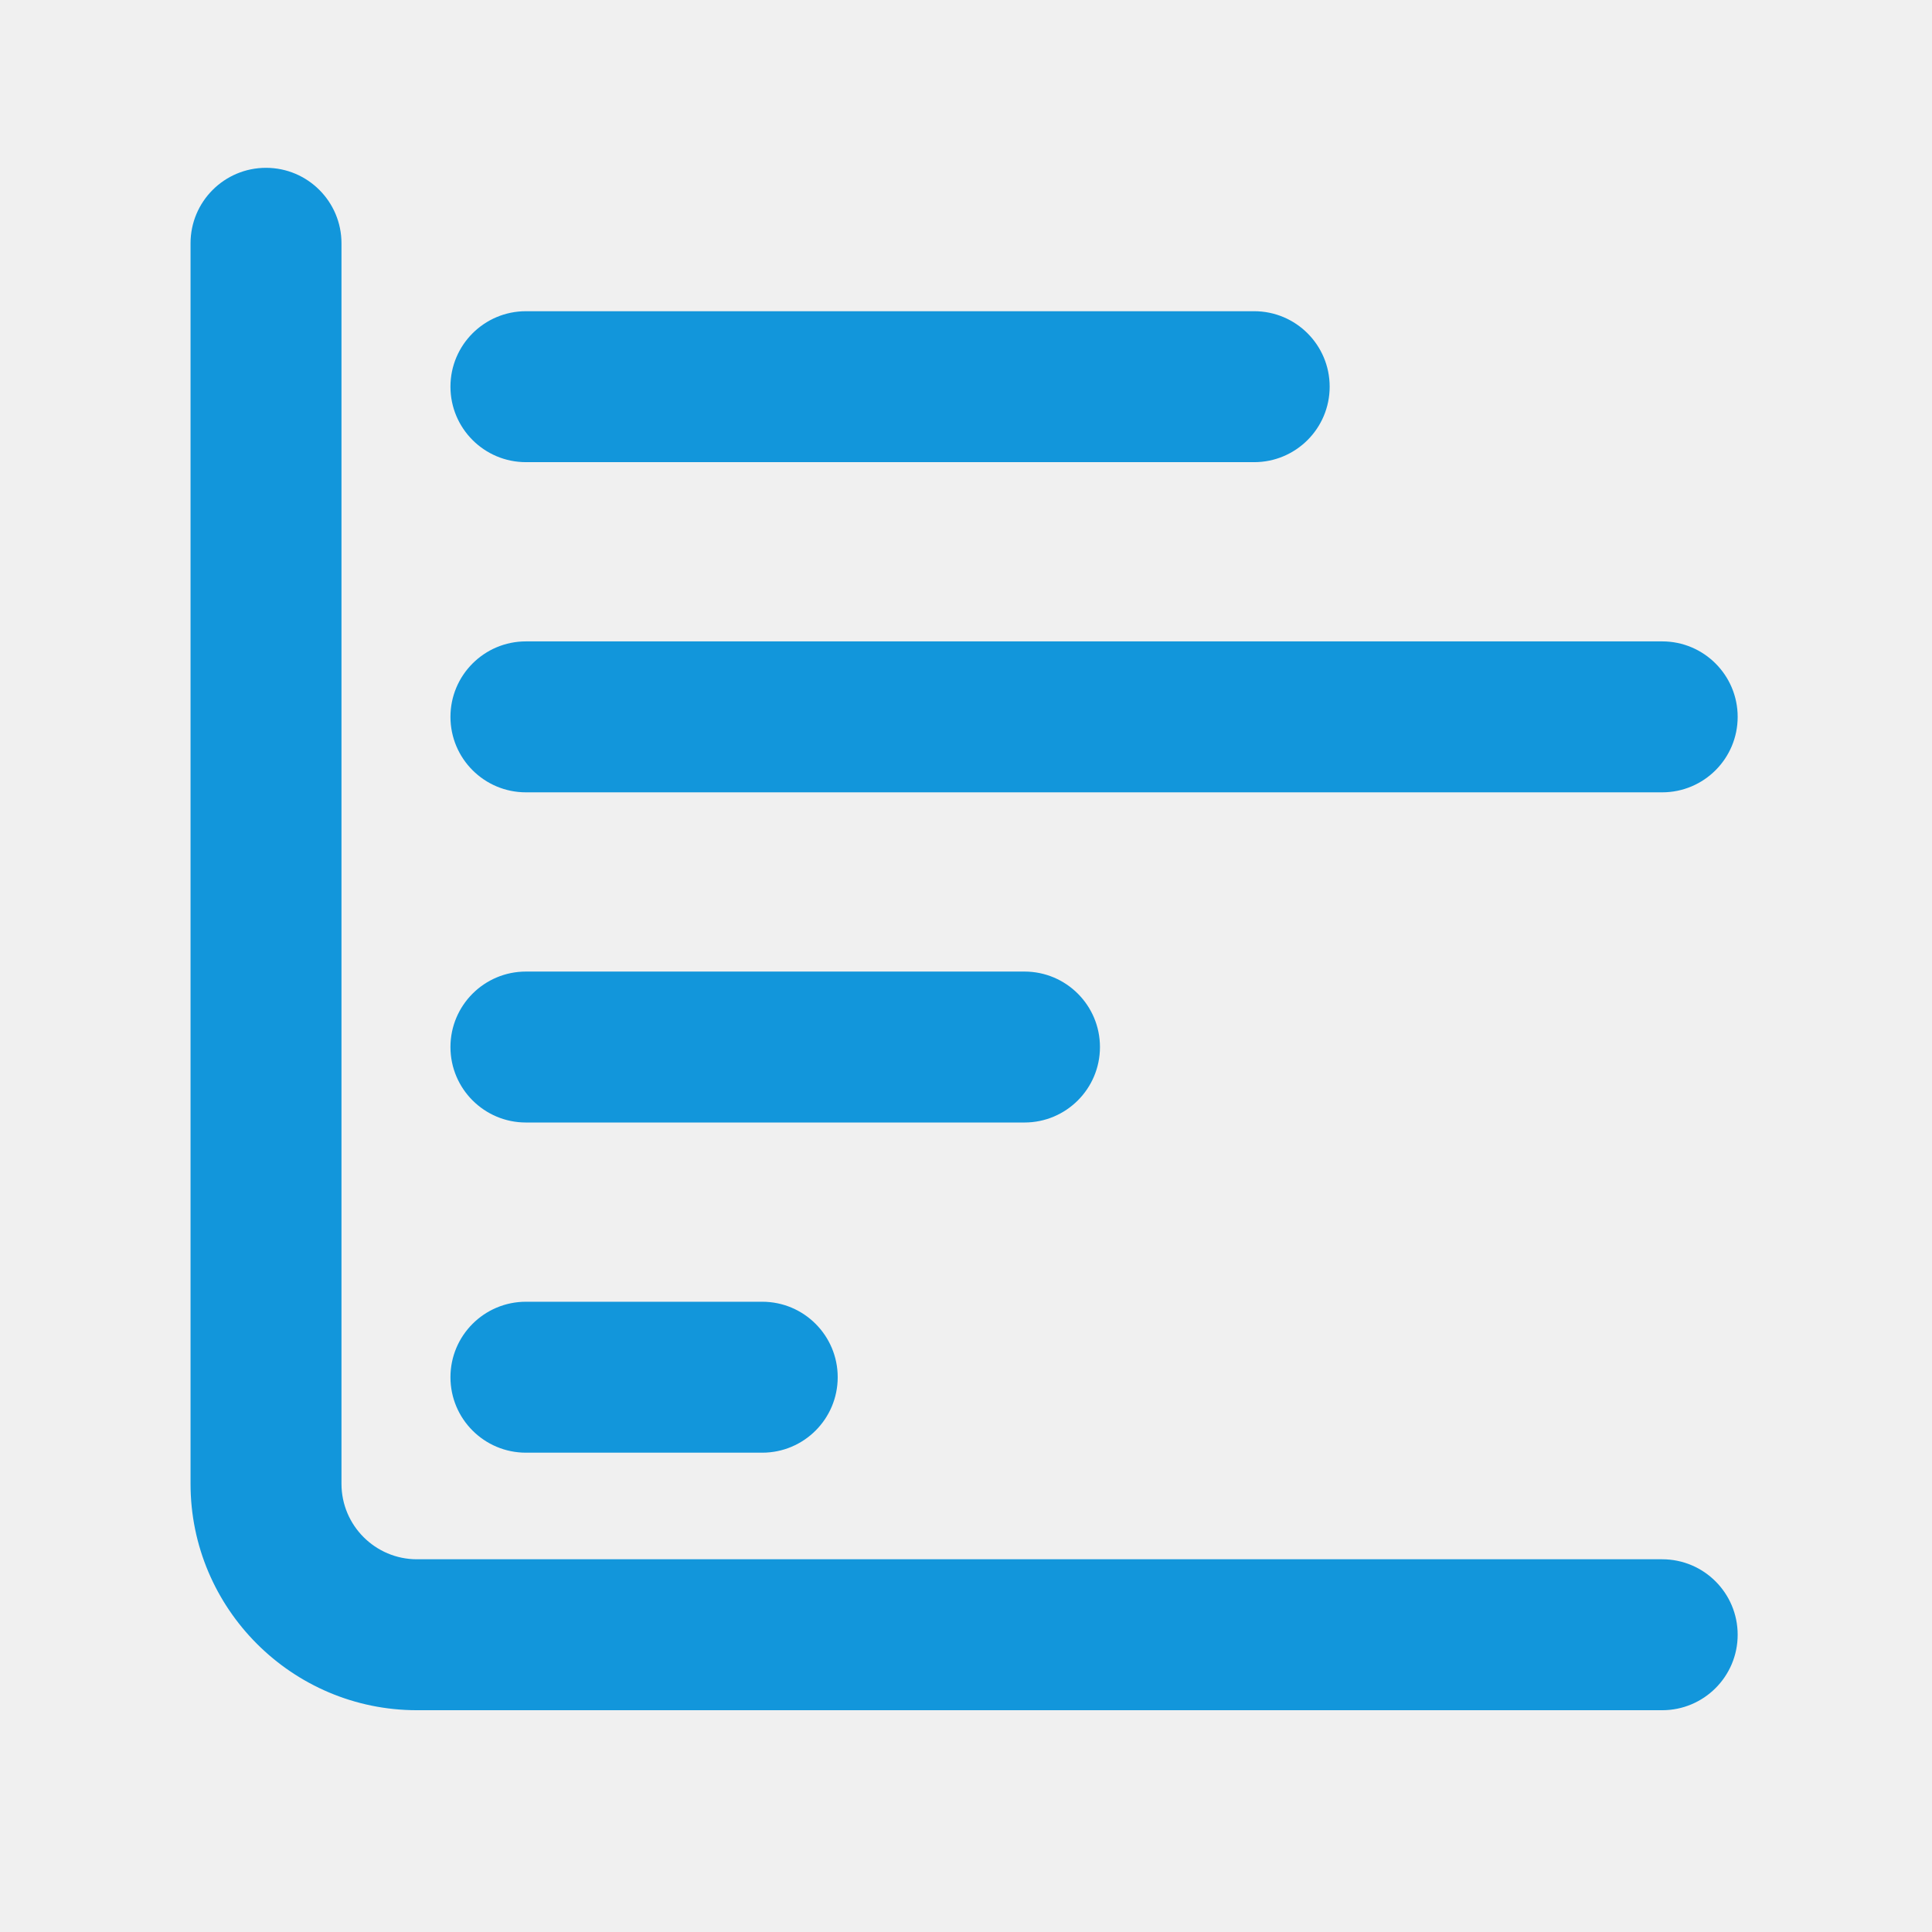
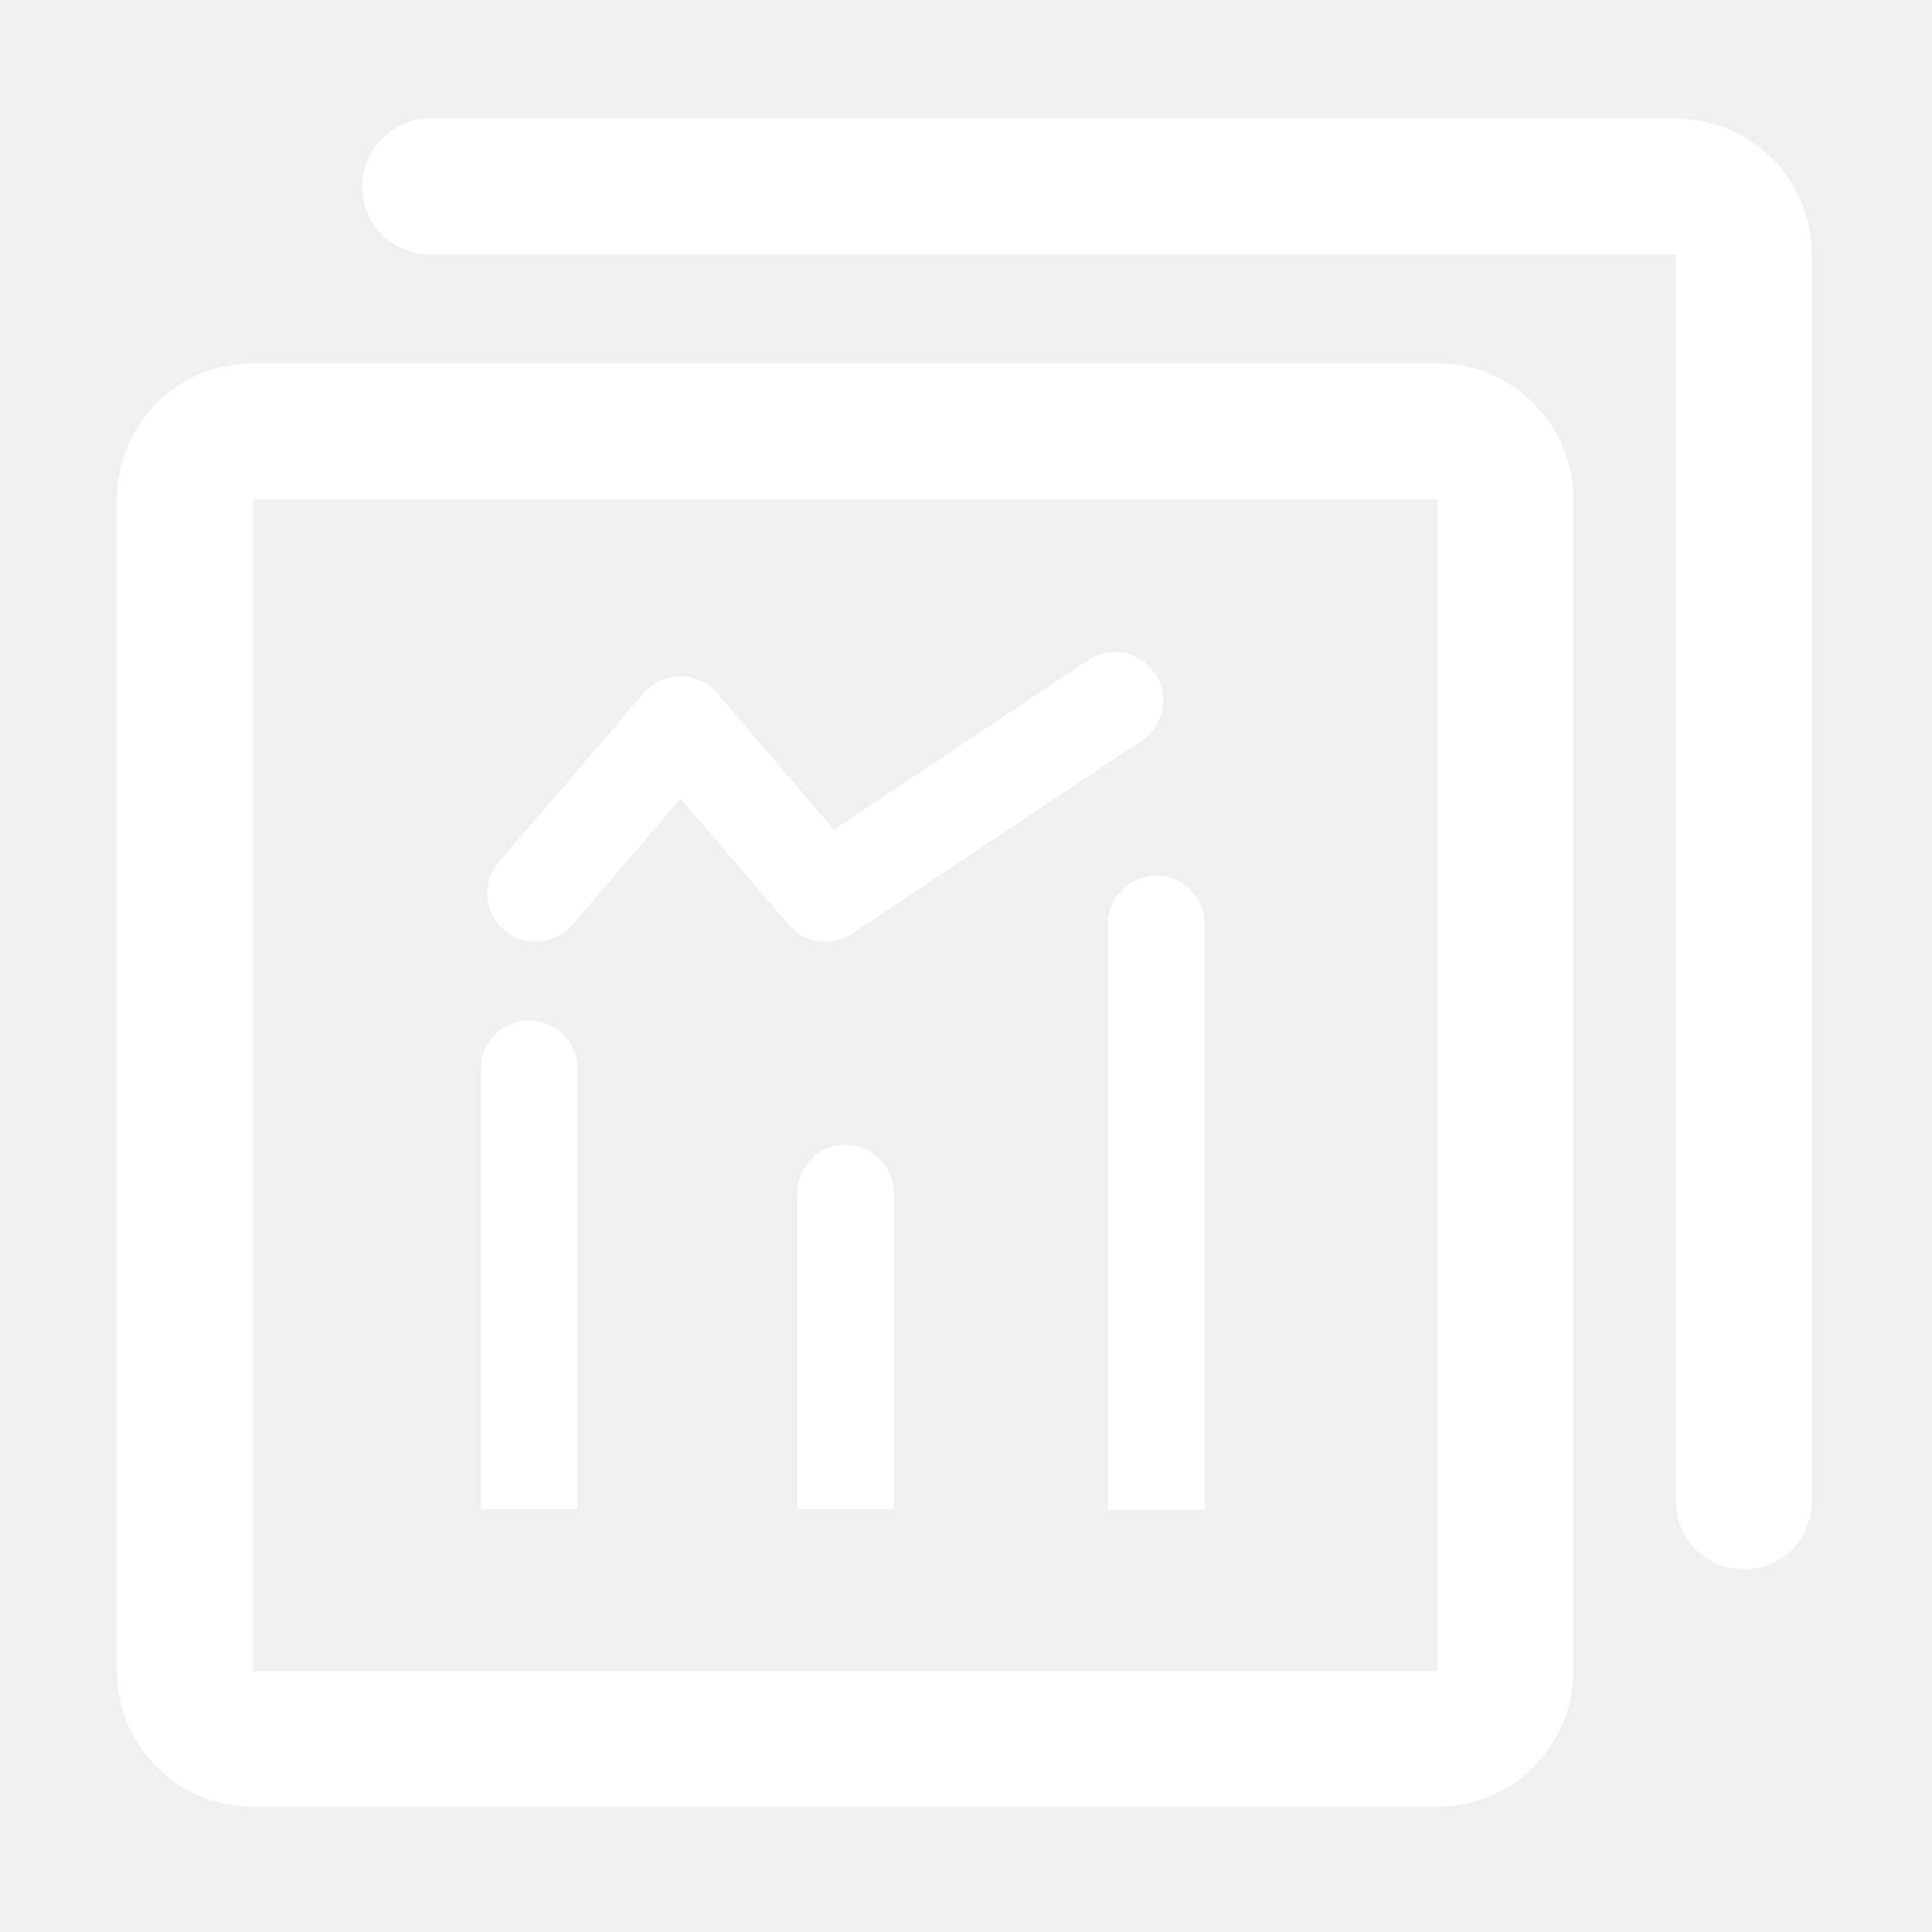
- <svg xmlns="http://www.w3.org/2000/svg" t="1765767578649" class="icon" viewBox="0 0 1024 1024" version="1.1" p-id="4232" width="128" height="128">
-   <path d="M881 906.45H220.99c-66.17 0-120-53.83-120-120v-657.5c0-22.09 17.91-40 40-40s40 17.91 40 40v657.5c0 22.06 17.94 40 40 40H881c22.09 0 40 17.91 40 40s-17.91 40-40 40z" p-id="4233" fill="#1296db" />
-   <path d="M404 769.95H278.75c-22.09 0-40-17.91-40-40s17.91-40 40-40H404c22.09 0 40 17.91 40 40s-17.91 40-40 40zM543 594.95H278.75c-22.09 0-40-17.91-40-40s17.91-40 40-40H543c22.09 0 40 17.91 40 40s-17.91 40-40 40zM881 419.95H278.75c-22.09 0-40-17.91-40-40s17.91-40 40-40H881c22.09 0 40 17.91 40 40s-17.91 40-40 40zM664.75 244.95h-386c-22.09 0-40-17.91-40-40s17.91-40 40-40h386c22.09 0 40 17.91 40 40s-17.91 40-40 40z" p-id="4234" fill="#1296db" />
+ <svg xmlns="http://www.w3.org/2000/svg" t="1765768522610" class="icon" viewBox="0 0 1024 1024" version="1.1" p-id="11954" width="128" height="128">
+   <path d="M306.1 799.8h-51.2V566.4c0-14.1 11.5-25.6 25.6-25.6 14.1 0 25.6 11.5 25.6 25.6v233.4z m167.6 0h-51.2V632.4c0-14.1 11.5-25.6 25.6-25.6 14.1 0 25.6 11.5 25.6 25.6v167.4z m164.8 0.3h-51.2V489.7c0-14.1 11.5-25.6 25.6-25.6s25.6 11.5 25.6 25.6v310.4z m-201-301c-7.3 0-14.4-3.1-19.4-8.9l-57.4-66.9-57.4 66.9c-9.2 10.7-25.4 12-36.1 2.8-10.7-9.2-12-25.4-2.8-36.1l76.8-89.6c4.9-5.7 12-8.9 19.4-8.9 7.5 0 14.6 3.3 19.4 8.9l62 72.4 134.7-89.8c11.8-7.8 27.7-4.7 35.5 7.1 7.8 11.8 4.7 27.7-7.1 35.5L451.7 494.8c-4.2 2.8-9.2 4.3-14.2 4.3z m0 0" p-id="11955" fill="#ffffff" />
+   <path d="M761.9 957.6H134c-39.8 0-72-32.2-72-72v-621c0-39.8 32.2-72 72-72h627.9c39.8 0 72 32.2 72 72v621c0 39.7-32.2 72-72 72z m-627.9-72h627.9v-621H134v621z" p-id="11956" fill="#ffffff" />
+   <path d="M227.9 134.9h660.4v660.9c0 19.9 16.1 36 36 36s36-16.1 36-36V134.9c0-39.8-32.2-72-72-72H227.9c-19.9 0-36 16.1-36 36s16.1 36 36 36z" p-id="11957" fill="#ffffff" />
</svg>
